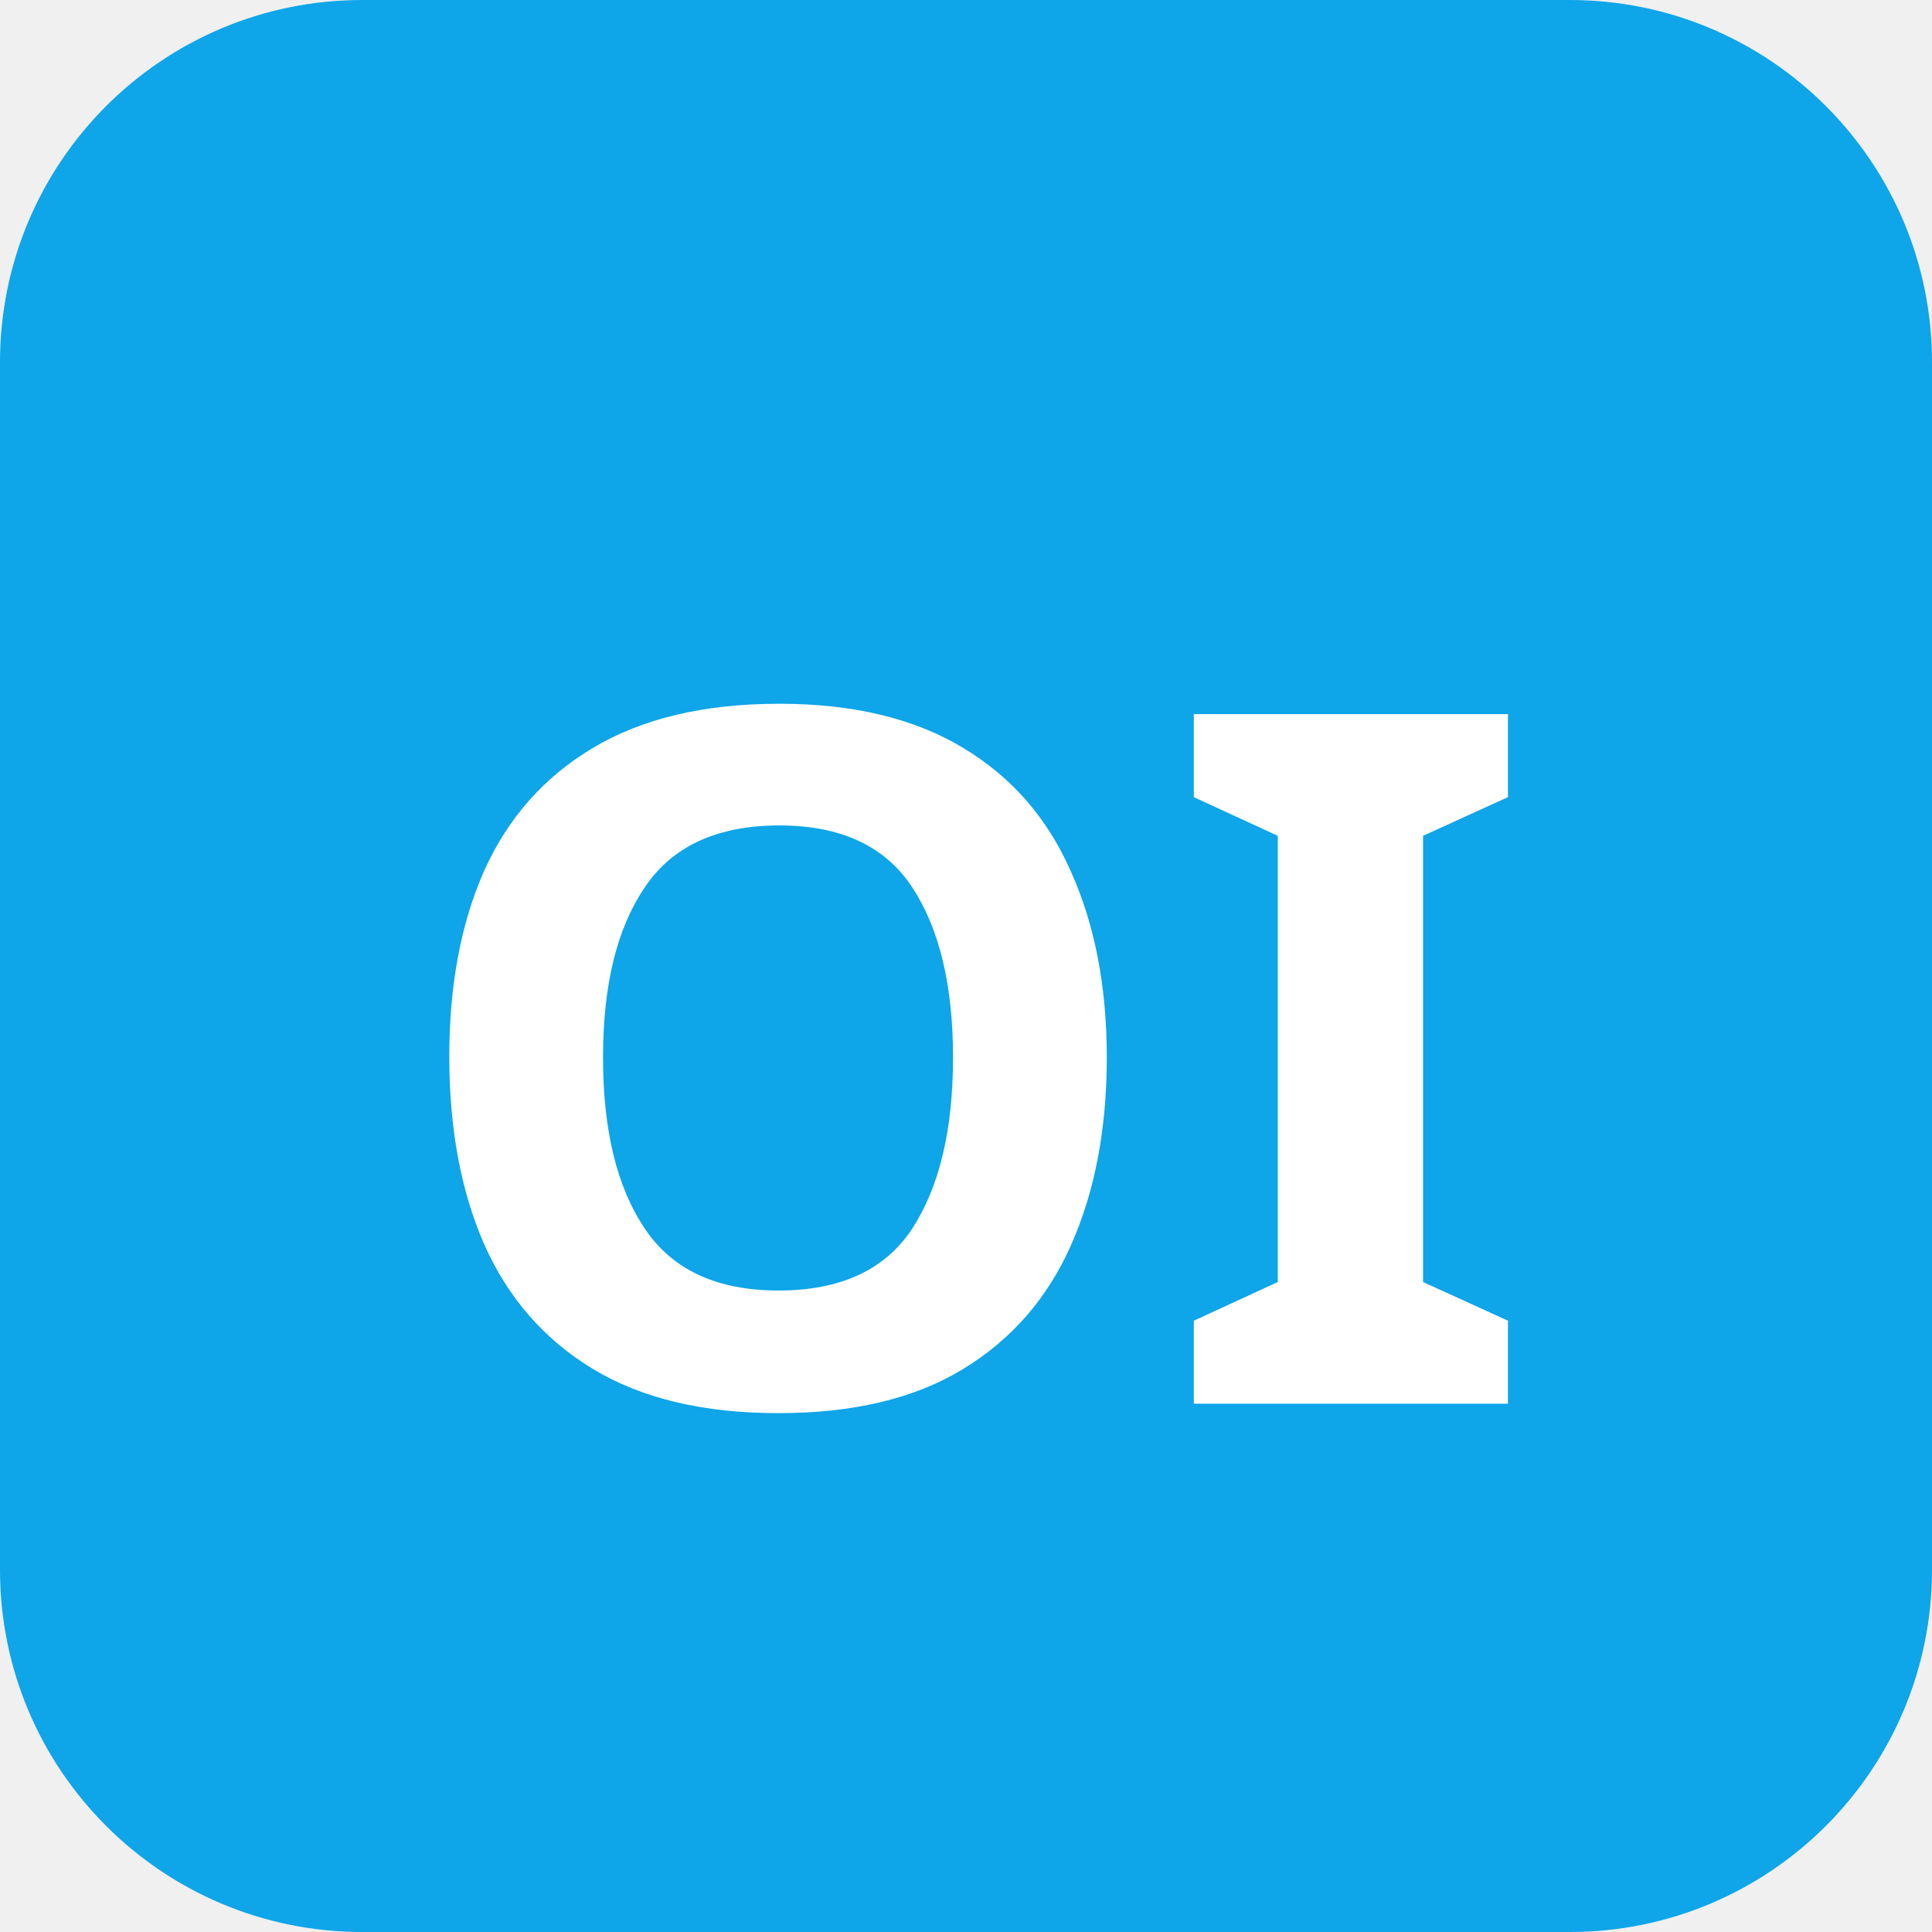
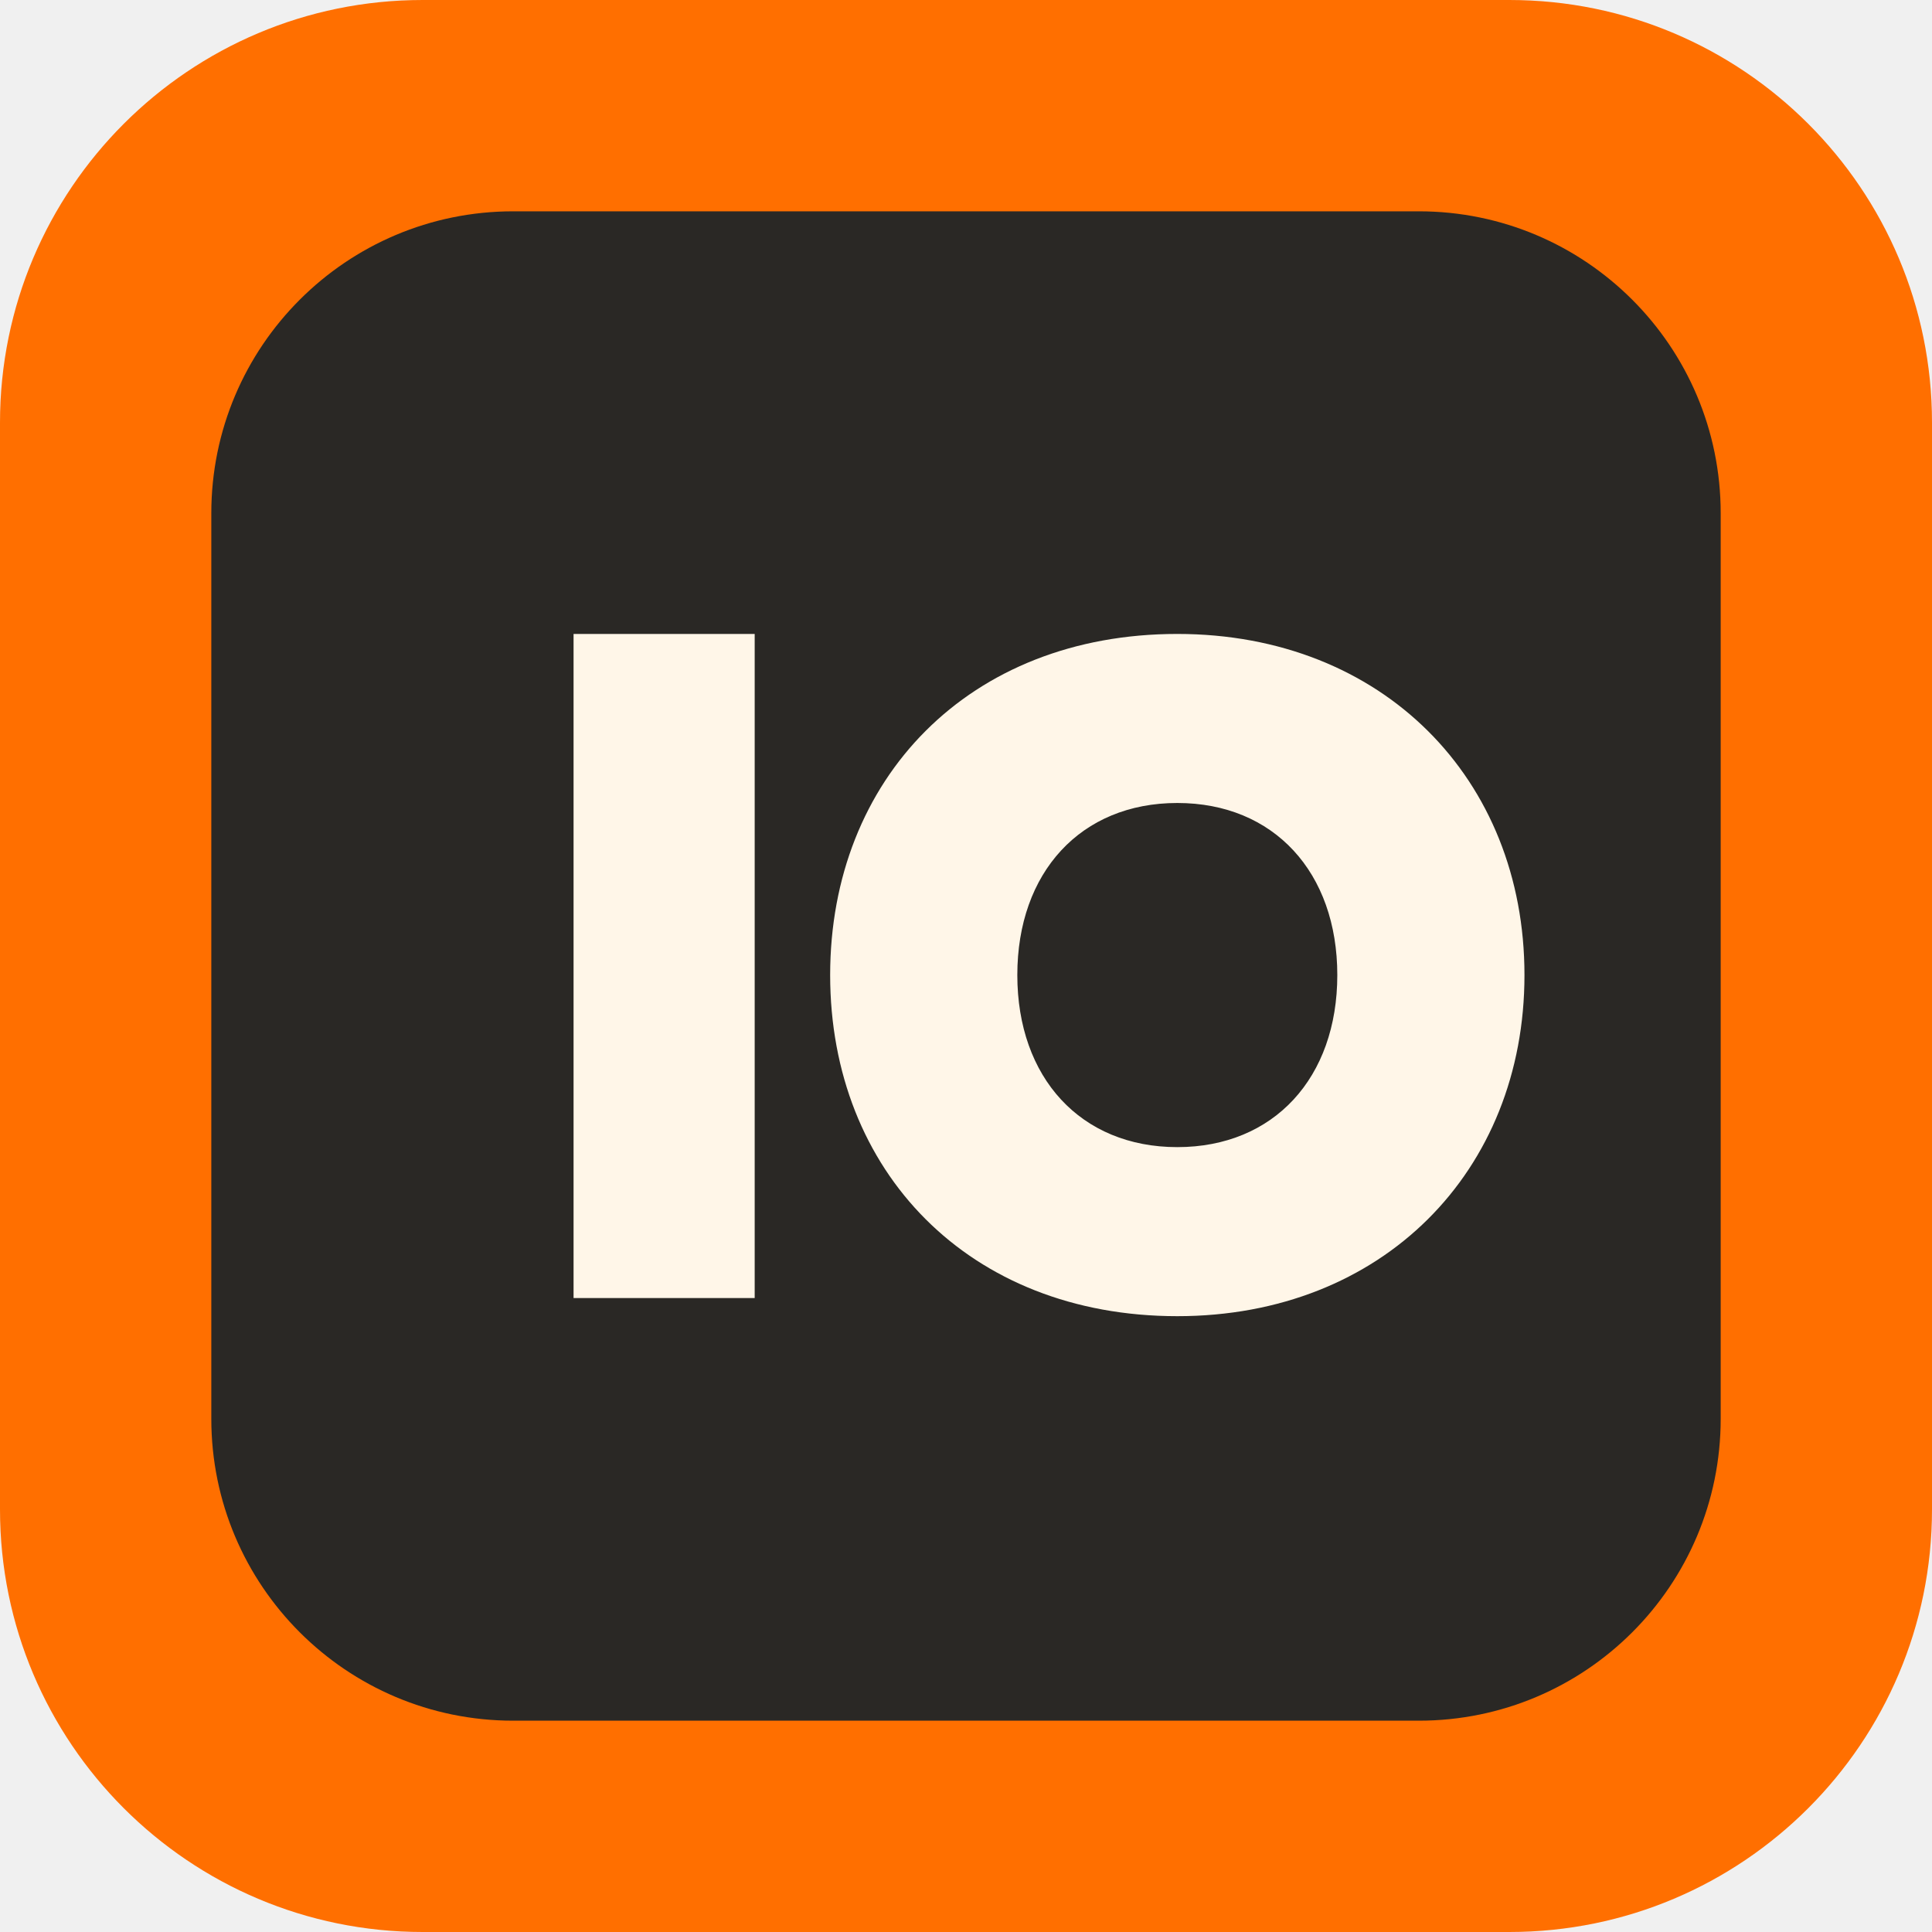
- <svg xmlns="http://www.w3.org/2000/svg" viewBox="0 0 32 32">
-   <rect width="32" height="32" rx="6" fill="#0EA5E9" />
-   <text x="50%" y="55%" dominant-baseline="middle" text-anchor="middle" font-family="sans-serif" font-weight="bold" font-size="16" fill="white">OI</text>
+ <svg xmlns="http://www.w3.org/2000/svg" viewBox="0 0 64 64">
+   <rect width="64" height="64" rx="14" fill="#ff6f00" />
+   <rect x="7" y="7" width="50" height="50" rx="10" fill="#2a2825" />
+   <path d="M19 43V21h6v22h-6Zm20 .6c-6.9 0-11.5-4.8-11.5-11.3S32.1 21 39 21c6.8 0 11.5 4.8 11.5 11.3S45.8 43.6 39 43.6Zm0-5.6c3.2 0 5.3-2.3 5.3-5.7S42.2 26.6 39 26.6s-5.3 2.3-5.3 5.7S35.8 38 39 38Z" fill="#fff6e8" />
</svg>
